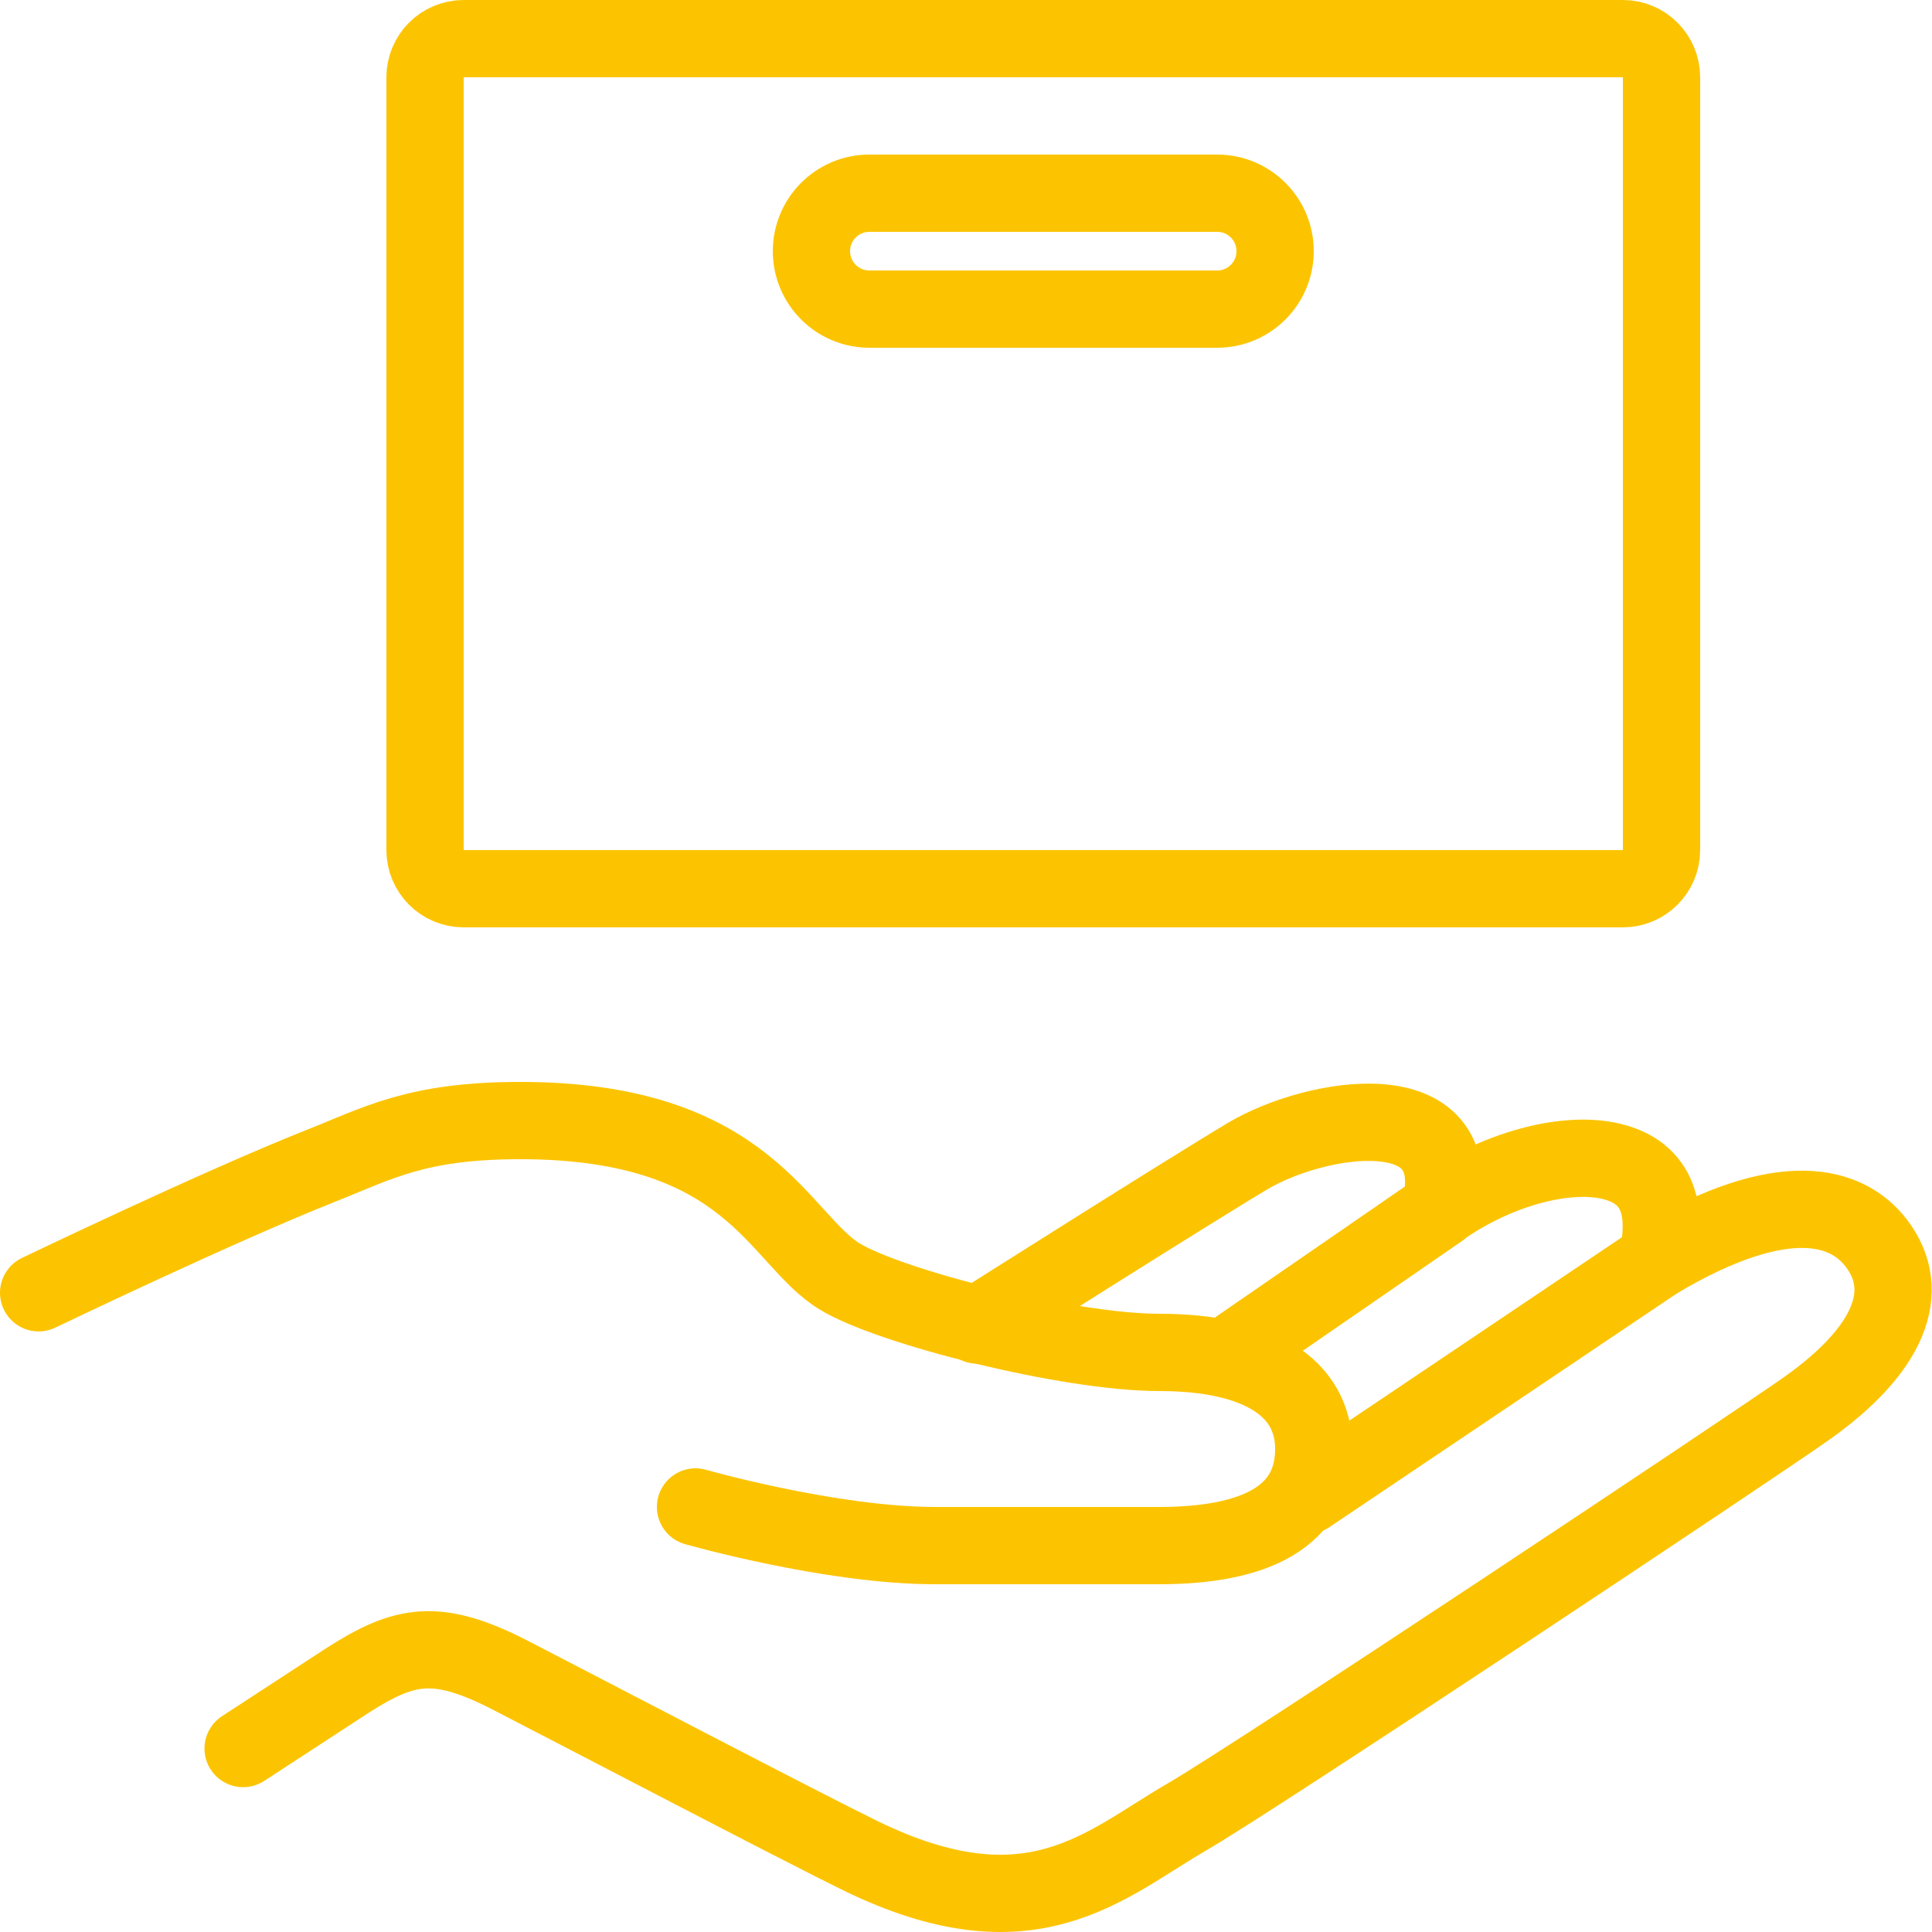
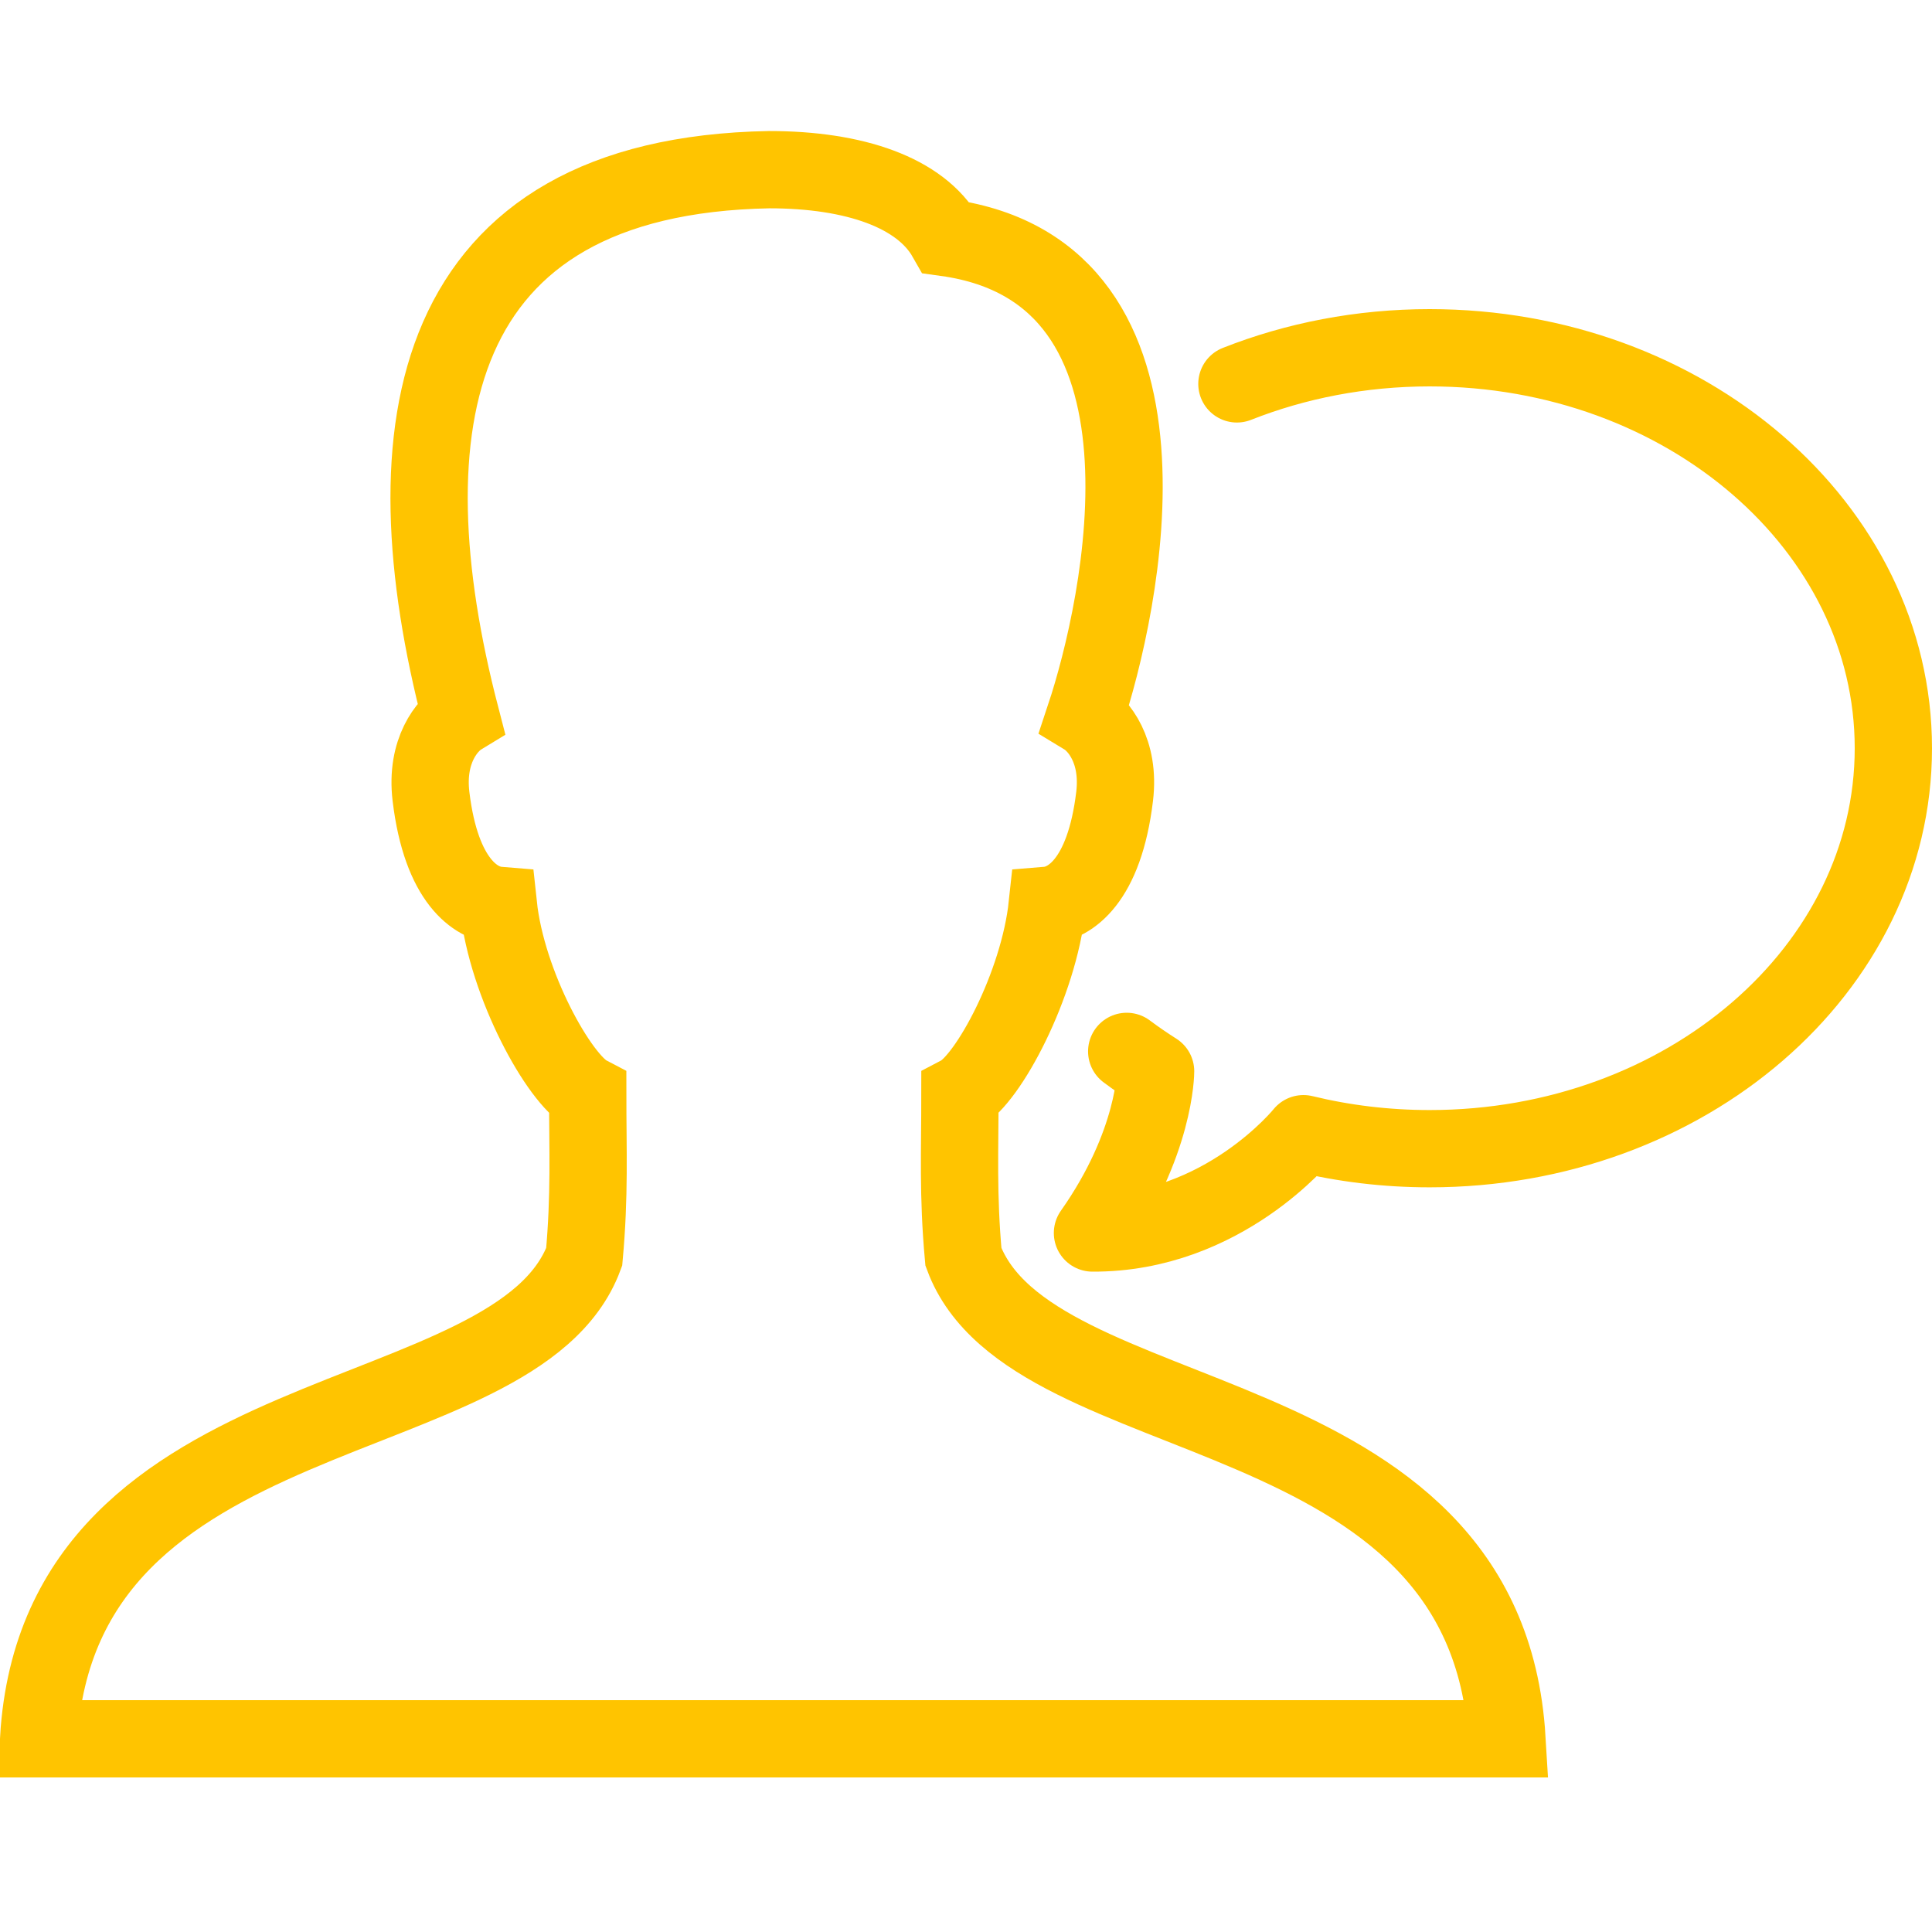
- <svg xmlns="http://www.w3.org/2000/svg" version="1.1" id="Layer_1" x="0px" y="0px" width="50px" height="50px" viewBox="0 0 50 50" enable-background="new 0 0 50 50" xml:space="preserve" fill="#fcc400">
-   <path fill="none" stroke="#fcc400" stroke-width="2" stroke-linecap="round" stroke-linejoin="round" stroke-miterlimit="10" d="  M6.292,45.252l2.698-1.76c1.492-0.953,2.32-1.118,4.249-0.121c1.867,0.964,7.608,3.963,9.043,4.662  c4.411,2.147,6.303,0.225,8.434-1.01c1.818-1.052,14.691-9.616,16.044-10.576c2.112-1.497,2.759-3.018,1.798-4.275  c-0.727-0.95-2.352-1.529-5.67,0.44c0.307-1.384-0.025-2.328-1.292-2.579c-1.123-0.222-2.834,0.206-4.322,1.244  c0.729-3.069-3.23-2.402-4.98-1.36c-1.551,0.923-7,4.375-7,4.375" />
-   <path fill="none" stroke="#fcc400" stroke-width="2" stroke-linecap="round" stroke-linejoin="round" stroke-miterlimit="10" d="  M18,39c0,0,3.503,1,6.199,1c0,0,4.402,0,5.801,0c2.504,0,4-0.762,4-2.5c0-1.591-1.427-2.5-4-2.5c-2.354,0-6.935-1.165-8.254-1.956  C20.138,32.079,19.425,29,13.464,29c-2.691,0-3.687,0.589-5.177,1.178C5.66,31.219,1,33.457,1,33.457" />
-   <line fill="none" stroke="#fcc400" stroke-width="2" stroke-linecap="round" stroke-linejoin="round" stroke-miterlimit="10" x1="42.882" y1="32.615" x2="33.849" y2="38.691" />
-   <line fill="none" stroke="#fcc400" stroke-width="2" stroke-linecap="round" stroke-linejoin="round" stroke-miterlimit="10" x1="37.271" y1="31.293" x2="31.702" y2="35.132" />
-   <path fill="none" stroke="#fcc400" stroke-width="2" stroke-linecap="round" stroke-linejoin="round" stroke-miterlimit="10" d="  M31.5,5h-9C21.672,5,21,5.672,21,6.5S21.672,8,22.5,8h9C32.328,8,33,7.328,33,6.5S32.328,5,31.5,5z" />
-   <path fill="none" stroke="#fcc400" stroke-width="2" stroke-linejoin="round" stroke-miterlimit="10" d="M42,1c0.552,0,1,0.448,1,1  v20c0,0.552-0.448,1-1,1H12c-0.552,0-1-0.448-1-1V2c0-0.552,0.448-1,1-1H42z" />
+ <svg xmlns="http://www.w3.org/2000/svg" version="1.1" id="Layer_1" x="0px" y="0px" width="50px" height="50px" viewBox="0 0 50 50" enable-background="new 0 0 50 50" xml:space="preserve" fill="#ffc400">
+   <path fill="none" stroke="#ffc400" stroke-width="2" stroke-linecap="round" stroke-miterlimit="10" d="M24.933,32.528  c-0.146-1.612-0.09-2.737-0.09-4.21c0.73-0.384,2.038-2.826,2.259-4.888c0.574-0.047,1.478-0.607,1.744-2.818  c0.143-1.187-0.425-1.855-0.771-2.065c0.934-2.809,2.874-11.499-3.588-12.397c-0.665-1.168-2.368-1.759-4.581-1.759  c-8.854,0.163-9.922,6.686-7.981,14.156c-0.345,0.21-0.913,0.878-0.771,2.065c0.266,2.211,1.17,2.771,1.744,2.818  c0.22,2.062,1.58,4.504,2.312,4.888c0,1.473,0.055,2.598-0.091,4.21C13.367,37.239,1.546,35.916,1,45h38  C38.455,35.916,26.685,37.239,24.933,32.528z" />
+   <path fill="none" stroke="#ffc400" stroke-width="2" stroke-linecap="round" stroke-linejoin="round" stroke-miterlimit="10" d="  M32.011,9.935C33.53,9.335,35.22,9,37,9c6.627,0,12,4.64,12,10.364s-5.373,10.364-12,10.364c-1.132,0-2.228-0.135-3.267-0.388  c0,0-2.076,2.585-5.46,2.57c1.637-2.322,1.634-4.185,1.634-4.185c-0.257-0.163-0.507-0.335-0.748-0.515" />
</svg>
